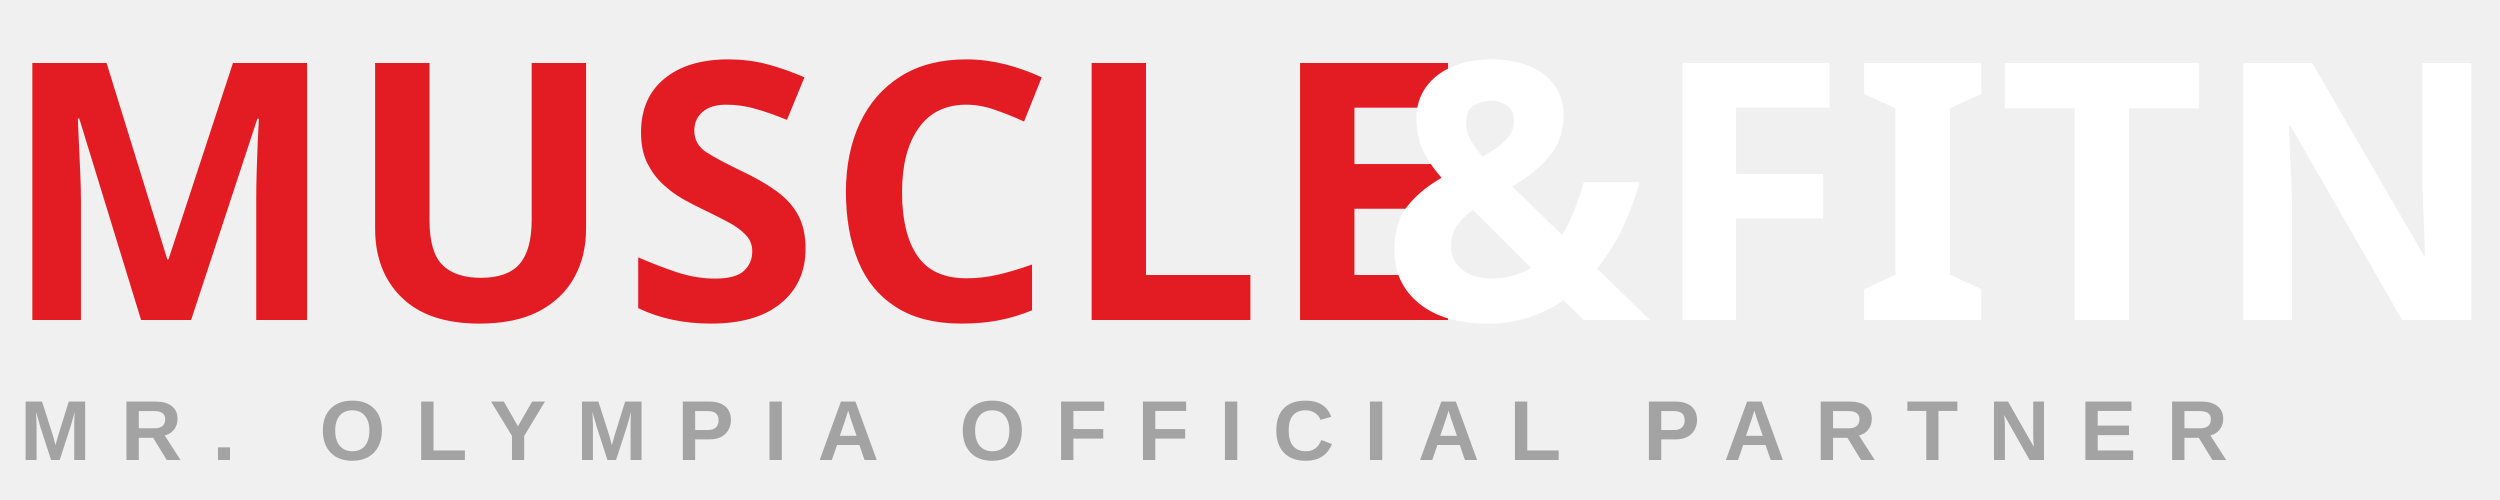
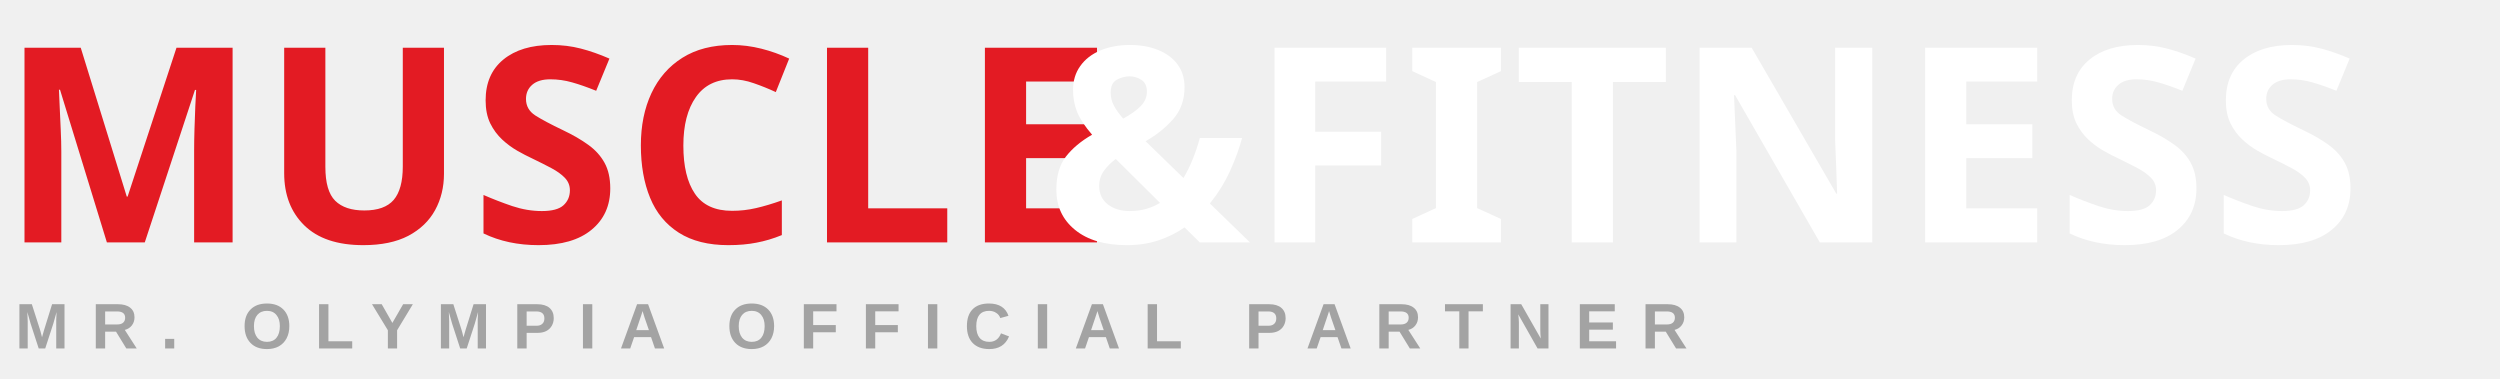
- <svg xmlns="http://www.w3.org/2000/svg" viewBox="0 0 250 50" width="250" height="50">
+ <svg xmlns="http://www.w3.org/2000/svg" viewBox="0 0 330 50" width="330" height="50">
  <text x="0" y="32" font-family="'Impact', 'Arial Black', sans-serif" font-size="36" font-weight="900" fill="#E31B23" letter-spacing="0.5">MUSCLE</text>
  <text x="138" y="32" font-family="'Impact', 'Arial Black', sans-serif" font-size="36" font-weight="900" fill="#FFFFFF" letter-spacing="0.5">&amp;</text>
  <text x="165" y="32" font-family="'Impact', 'Arial Black', sans-serif" font-size="36" font-weight="900" fill="#FFFFFF" letter-spacing="0.5">FITNESS</text>
  <text x="2" y="46" font-family="'Arial', sans-serif" font-size="8.5" font-weight="bold" fill="#A3A3A3" letter-spacing="3">MR. OLYMPIA OFFICIAL PARTNER</text>
</svg>
